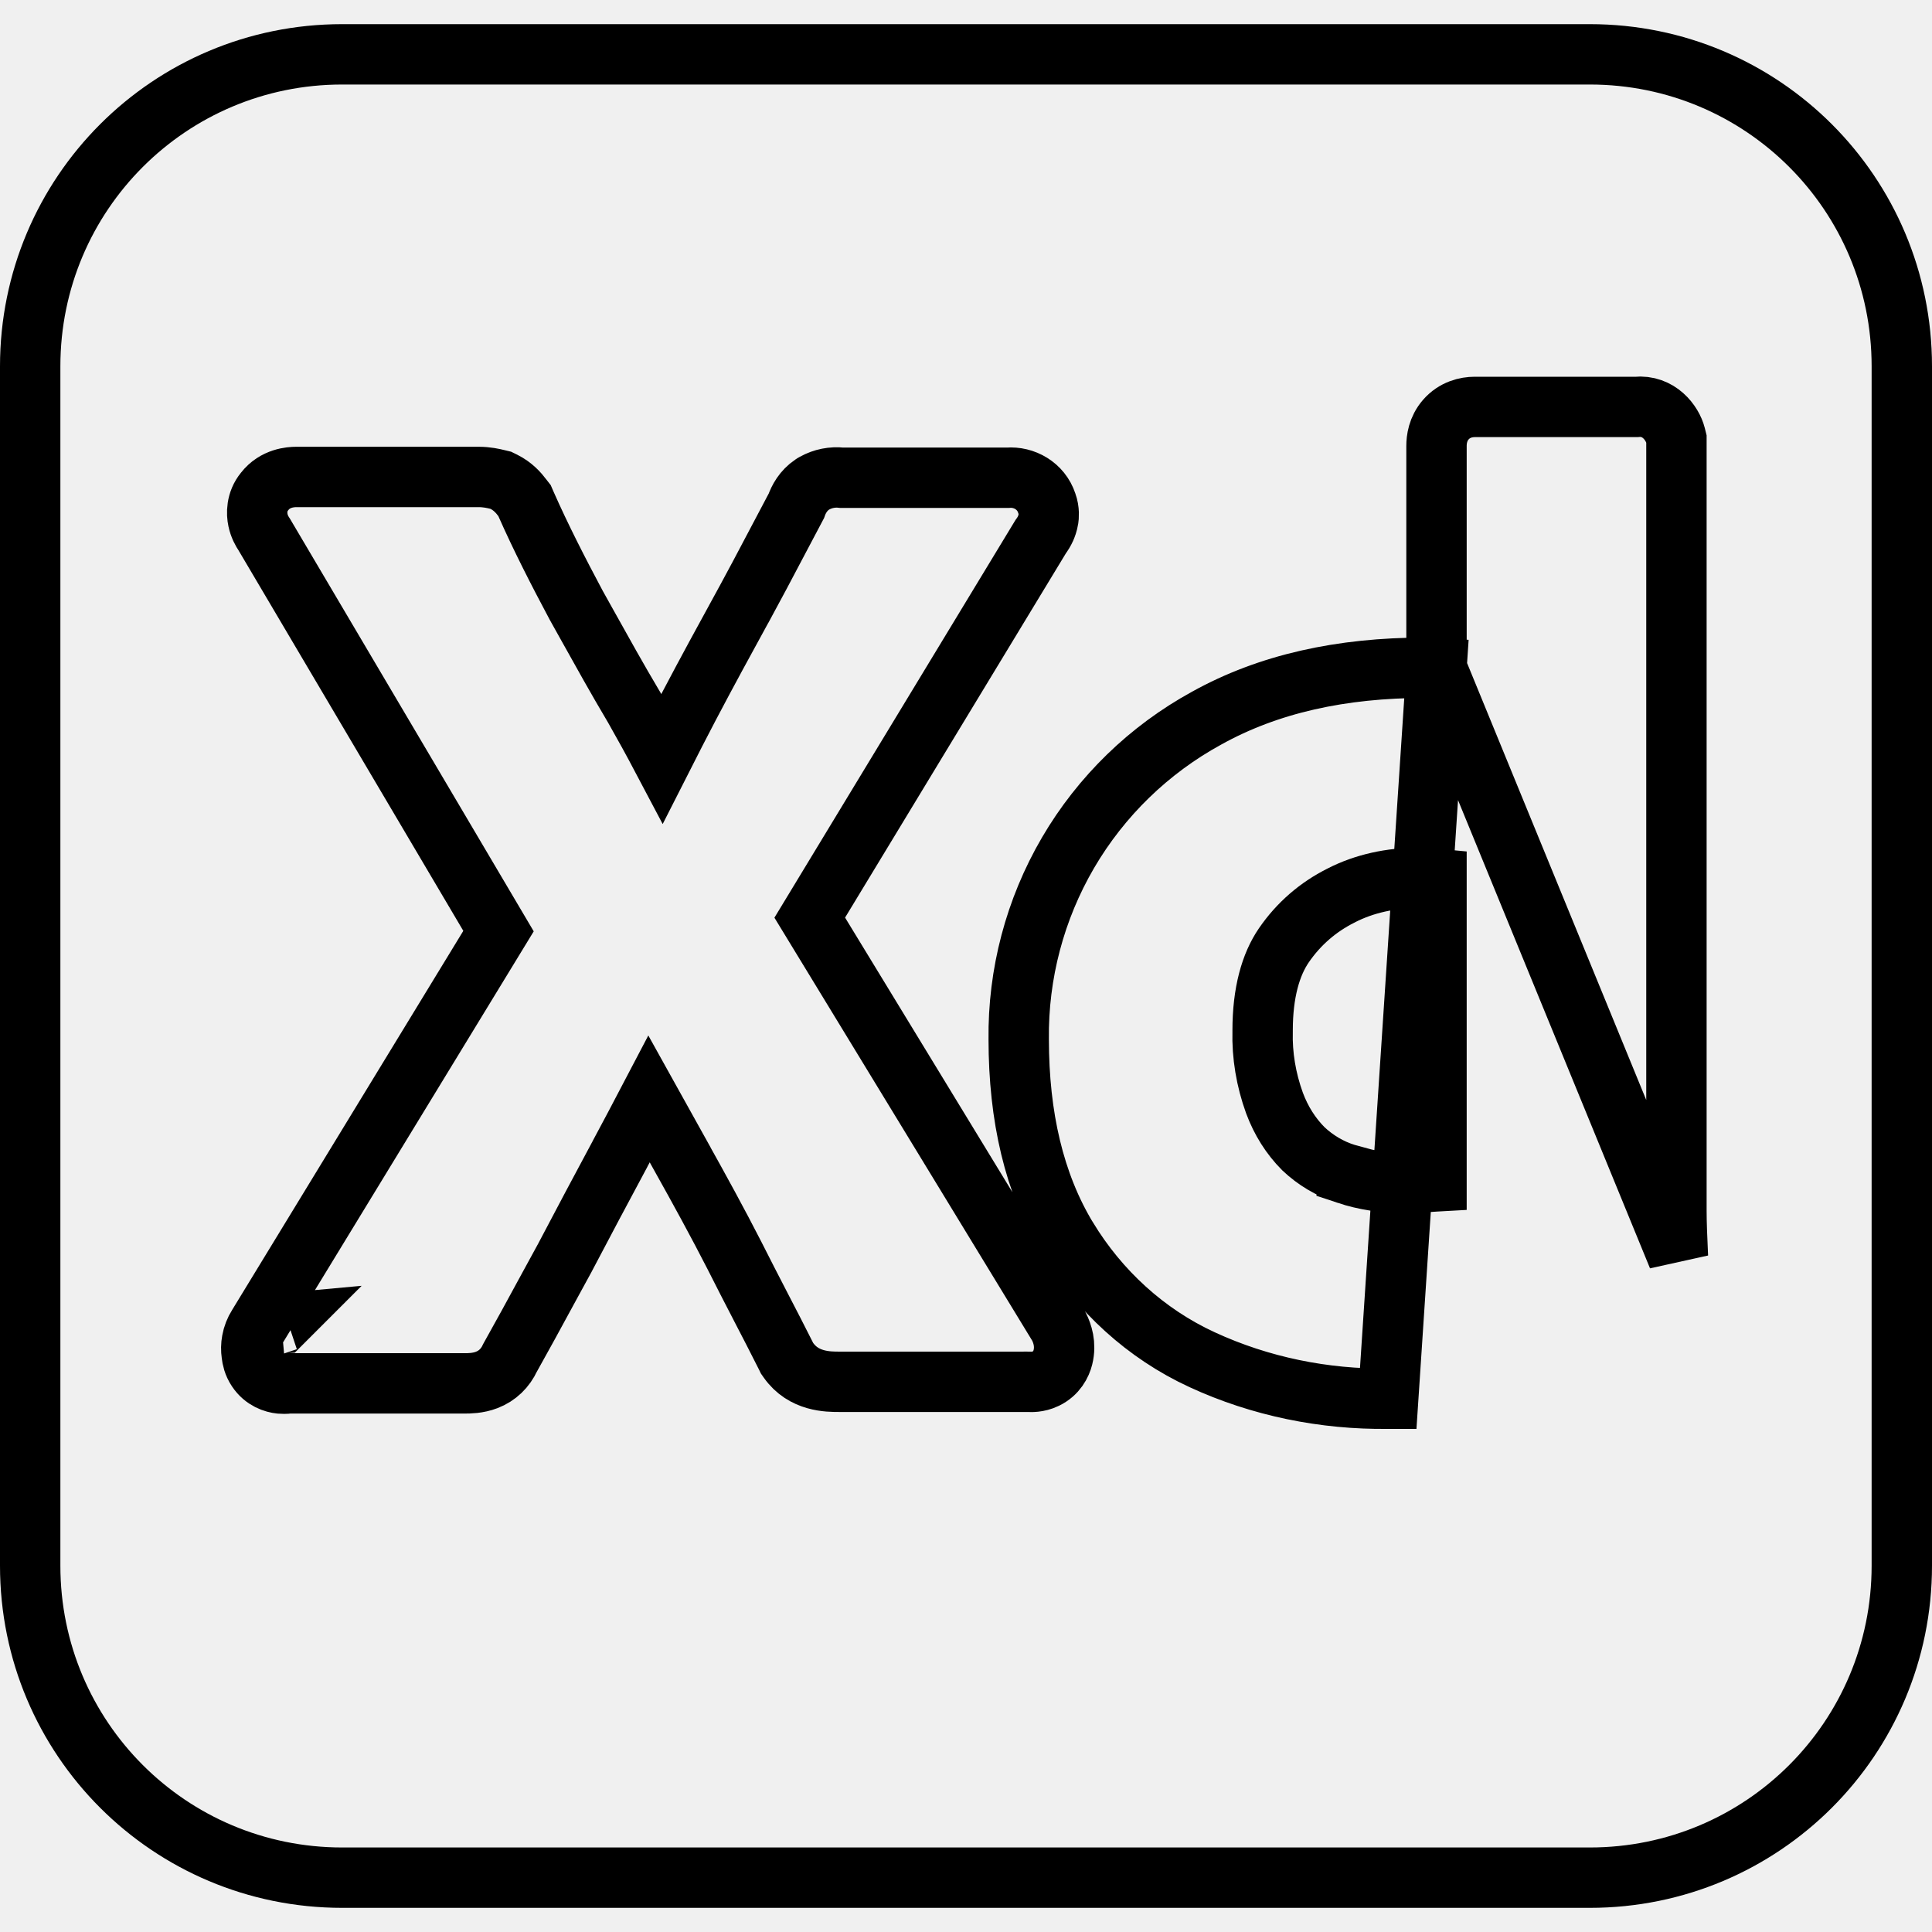
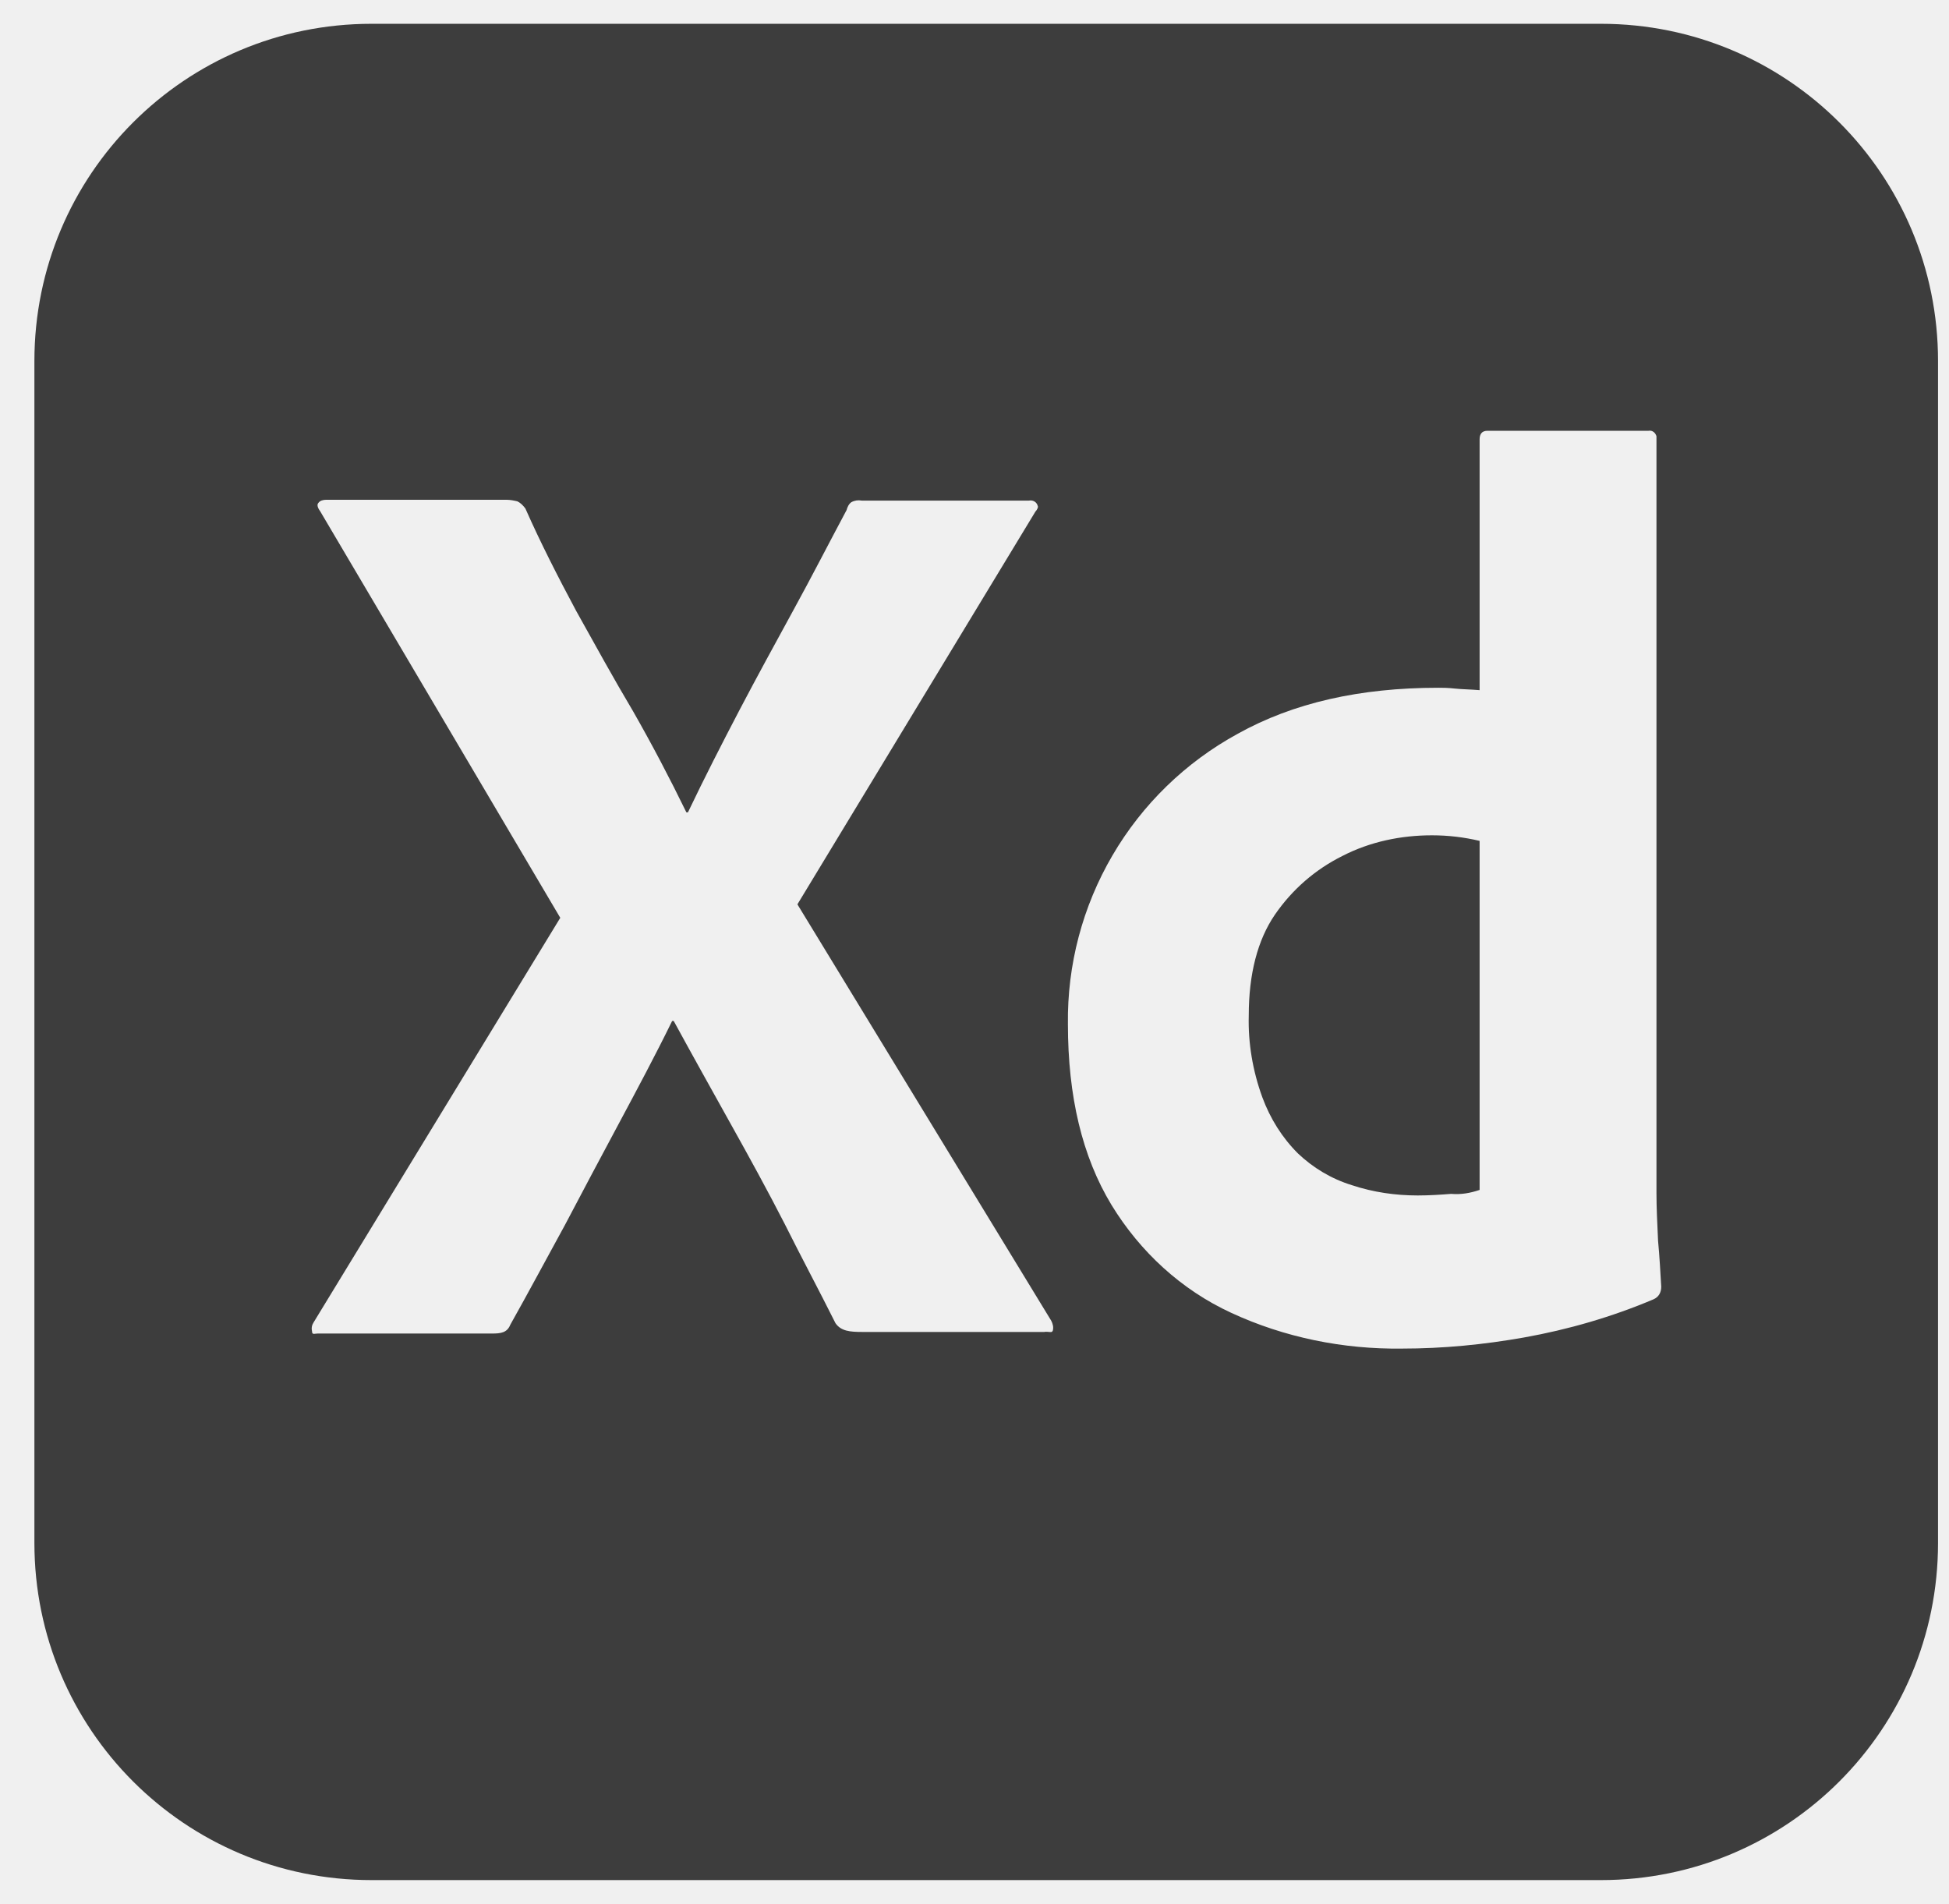
- <svg xmlns="http://www.w3.org/2000/svg" width="32" height="32" viewBox="0 0 32 32" fill="none">
-   <g id="simple-icons:adobexd" clip-path="url(#clip0_36_386)">
-     <path id="Vector" d="M23.793 11.065C23.713 11.06 23.648 11.06 23.602 11.06H23.6C22.217 11.06 21.009 11.325 19.985 11.895C19.032 12.416 18.238 13.187 17.69 14.124C17.142 15.062 16.86 16.131 16.873 17.217C16.874 18.493 17.127 19.602 17.679 20.513L17.68 20.514C18.208 21.38 18.975 22.09 19.911 22.521C20.874 22.966 21.934 23.18 22.99 23.167C22.991 23.167 22.992 23.167 22.993 23.167L23.793 11.065ZM23.793 11.065V7.387C23.793 7.28 23.814 7.104 23.947 6.951C24.092 6.784 24.284 6.74 24.427 6.74H27.099C27.476 6.701 27.7 7.007 27.752 7.212L27.767 7.272V7.333V20.053C27.767 20.259 27.777 20.487 27.789 20.753C27.79 20.774 27.791 20.796 27.792 20.818L23.793 11.065ZM8.344 7.979L8.295 7.955L8.241 7.942C8.174 7.925 8.061 7.9 7.933 7.9H4.907C4.818 7.9 4.557 7.915 4.383 8.14C4.242 8.311 4.25 8.51 4.273 8.615C4.294 8.715 4.338 8.798 4.38 8.859L8.257 15.422L4.27 21.96C4.222 22.035 4.189 22.12 4.173 22.208C4.159 22.282 4.158 22.358 4.169 22.433C4.176 22.497 4.195 22.591 4.258 22.685C4.37 22.854 4.537 22.905 4.644 22.916C4.689 22.92 4.727 22.918 4.746 22.917C4.759 22.916 4.771 22.914 4.779 22.913H7.693H7.695C7.766 22.913 7.915 22.913 8.062 22.856C8.238 22.788 8.37 22.659 8.448 22.489C8.65 22.129 8.854 21.755 9.055 21.384C9.157 21.197 9.258 21.01 9.359 20.827L9.359 20.827L9.363 20.819C9.655 20.261 9.961 19.689 10.268 19.116L10.27 19.111C10.43 18.811 10.592 18.509 10.751 18.205C10.924 18.517 11.097 18.827 11.27 19.136L11.27 19.137C11.589 19.708 11.892 20.261 12.167 20.799C12.309 21.082 12.453 21.36 12.595 21.635L12.596 21.637C12.74 21.914 12.881 22.187 13.02 22.464L13.036 22.497L13.057 22.527C13.31 22.888 13.716 22.887 13.903 22.887C13.909 22.887 13.915 22.887 13.92 22.887H16.973H17.015L17.019 22.886C17.025 22.886 17.031 22.887 17.038 22.887C17.039 22.887 17.04 22.887 17.041 22.887C17.067 22.889 17.191 22.898 17.322 22.834C17.5 22.748 17.577 22.593 17.605 22.481L17.605 22.481C17.659 22.265 17.594 22.083 17.541 21.976L17.531 21.958L17.52 21.94L13.412 15.199L17.235 8.892C17.269 8.846 17.297 8.799 17.317 8.755C17.331 8.723 17.354 8.666 17.365 8.594C17.369 8.567 17.383 8.458 17.338 8.335C17.243 8.045 16.96 7.891 16.691 7.913H13.944C13.788 7.895 13.629 7.926 13.491 8.003L13.473 8.013L13.456 8.024C13.303 8.126 13.227 8.273 13.19 8.379C13.074 8.597 12.96 8.813 12.847 9.028C12.674 9.356 12.502 9.683 12.322 10.013L12.32 10.015C12.014 10.574 11.706 11.137 11.41 11.701C11.262 11.984 11.114 12.271 10.967 12.561C10.817 12.277 10.662 11.995 10.501 11.712L10.501 11.712L10.496 11.704C10.228 11.253 9.977 10.802 9.718 10.337C9.661 10.234 9.604 10.131 9.545 10.027C9.242 9.459 8.956 8.9 8.711 8.345L8.688 8.292L8.653 8.247C8.589 8.161 8.494 8.054 8.344 7.979ZM4.659 21.921C4.647 21.922 4.649 21.921 4.66 21.92C4.66 21.92 4.659 21.921 4.659 21.921ZM23.493 14.54L23.494 14.54C23.594 14.54 23.694 14.545 23.793 14.555V19.567L23.775 19.568C23.602 19.581 23.432 19.593 23.253 19.593C22.928 19.593 22.608 19.547 22.305 19.446L22.305 19.445L22.294 19.442C22.027 19.36 21.789 19.216 21.589 19.028C21.379 18.817 21.218 18.562 21.109 18.268C20.97 17.884 20.902 17.481 20.913 17.081L20.913 17.074V17.067C20.913 16.439 21.047 15.975 21.265 15.657C21.51 15.3 21.832 15.023 22.21 14.834L22.21 14.834L22.215 14.831C22.601 14.633 23.041 14.54 23.493 14.54ZM0.5 6.067C0.5 3.209 2.809 0.9 5.667 0.9H26.333C29.191 0.9 31.5 3.209 31.5 6.067V25.933C31.5 28.791 29.191 31.1 26.333 31.1H5.667C2.809 31.1 0.5 28.791 0.5 25.933V6.067Z" stroke="black" />
+ <svg xmlns="http://www.w3.org/2000/svg" width="43" height="42" viewBox="0 0 43 42" fill="none">
+   <g clip-path="url(#clip0_336_5046)">
+     <path d="M8.196 0.525C4.084 0.525 0.759 3.85 0.759 7.963V34.038C0.759 38.15 4.084 41.475 8.196 41.475H35.321C39.434 41.475 42.758 38.15 42.758 34.038V7.963C42.758 3.85 39.434 0.525 35.321 0.525H8.196ZM32.819 9.503H36.371C36.459 9.485 36.529 9.555 36.546 9.625V26.32C36.546 26.635 36.563 26.985 36.581 27.37C36.616 27.738 36.633 28.087 36.651 28.385C36.651 28.508 36.599 28.613 36.476 28.665C35.566 29.05 34.603 29.33 33.623 29.505C32.731 29.663 31.838 29.75 30.928 29.75C29.634 29.767 28.338 29.505 27.166 28.962C26.064 28.455 25.154 27.615 24.523 26.582C23.876 25.515 23.561 24.185 23.561 22.593C23.544 21.285 23.884 19.998 24.544 18.87C25.204 17.741 26.159 16.814 27.306 16.188C28.531 15.505 30.001 15.172 31.733 15.172C31.821 15.172 31.944 15.172 32.101 15.19C32.258 15.207 32.434 15.207 32.644 15.225V9.695C32.644 9.573 32.696 9.503 32.819 9.503ZM7.199 11.025H11.171C11.258 11.025 11.346 11.043 11.416 11.06C11.486 11.095 11.539 11.148 11.591 11.217C11.924 11.97 12.309 12.723 12.711 13.475C13.131 14.227 13.534 14.963 13.971 15.697C14.391 16.433 14.776 17.168 15.143 17.92H15.178C15.546 17.15 15.931 16.398 16.316 15.662C16.701 14.928 17.104 14.193 17.506 13.457C17.909 12.723 18.294 11.97 18.678 11.252C18.696 11.182 18.731 11.113 18.784 11.078C18.853 11.04 18.933 11.028 19.011 11.043H22.703C22.791 11.025 22.878 11.078 22.896 11.165C22.913 11.182 22.878 11.252 22.843 11.287L17.593 19.95L23.194 29.137C23.229 29.207 23.246 29.277 23.229 29.348C23.211 29.418 23.141 29.365 23.036 29.383H19.029C18.748 29.383 18.556 29.365 18.433 29.19C18.066 28.455 17.681 27.738 17.314 27.003C16.946 26.285 16.544 25.55 16.123 24.797C15.704 24.045 15.284 23.293 14.864 22.523H14.829C14.461 23.275 14.059 24.027 13.656 24.78C13.254 25.532 12.851 26.285 12.466 27.02C12.063 27.755 11.661 28.508 11.258 29.225C11.188 29.4 11.049 29.418 10.856 29.418H7.006C6.936 29.418 6.884 29.453 6.884 29.365C6.876 29.332 6.875 29.298 6.881 29.265C6.887 29.232 6.9 29.201 6.919 29.172L12.361 20.247L7.059 11.27C7.006 11.2 6.989 11.13 7.024 11.095C7.059 11.043 7.129 11.025 7.199 11.025ZM31.593 18.427C30.911 18.427 30.229 18.567 29.616 18.883C29.021 19.18 28.514 19.617 28.128 20.177C27.744 20.738 27.551 21.49 27.551 22.4C27.534 23.012 27.639 23.625 27.849 24.203C28.023 24.675 28.286 25.095 28.636 25.445C28.968 25.76 29.371 26.005 29.826 26.145C30.299 26.302 30.788 26.372 31.279 26.372C31.541 26.372 31.786 26.355 32.014 26.337C32.241 26.355 32.434 26.32 32.644 26.25V18.55C32.3 18.468 31.947 18.427 31.593 18.427Z" fill="#3D3D3D" />
  </g>
  <defs>
-     <clipPath id="clip0_36_386">
-       <rect width="32" height="32" fill="white" />
+     <clipPath id="clip0_336_5046">
+       <rect width="42" height="42" fill="white" transform="translate(0.758514)" />
    </clipPath>
  </defs>
</svg>
